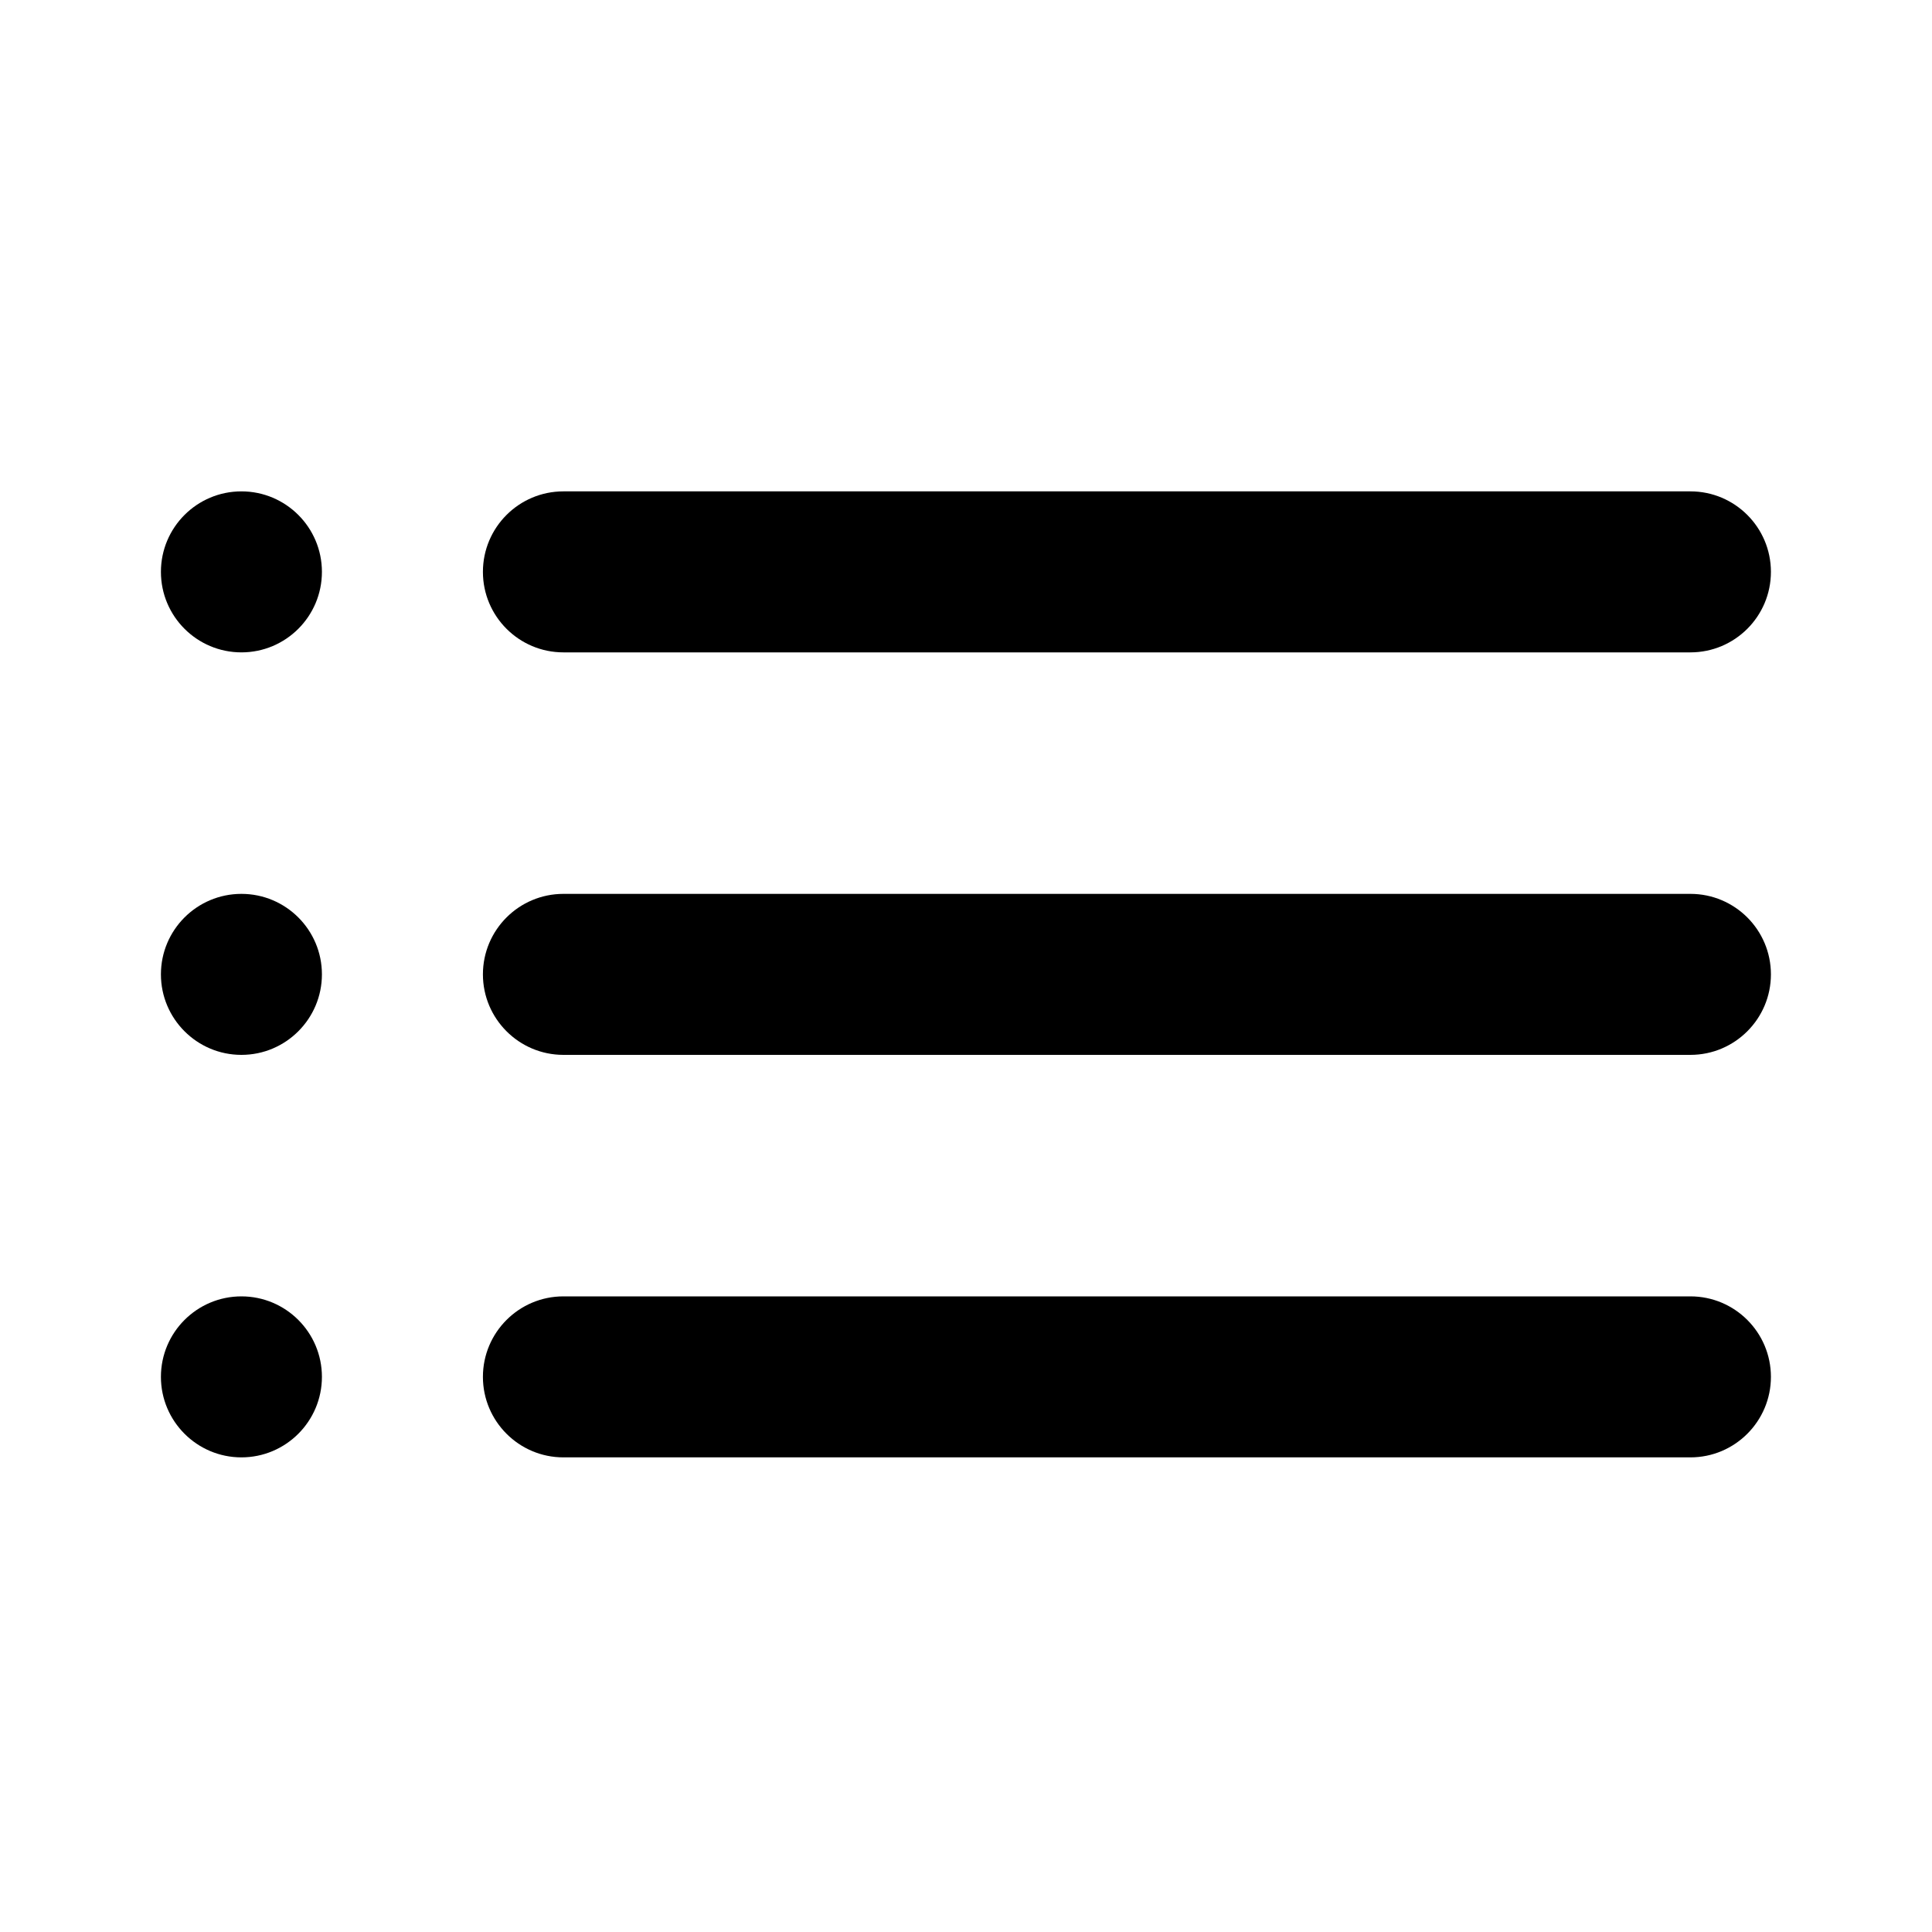
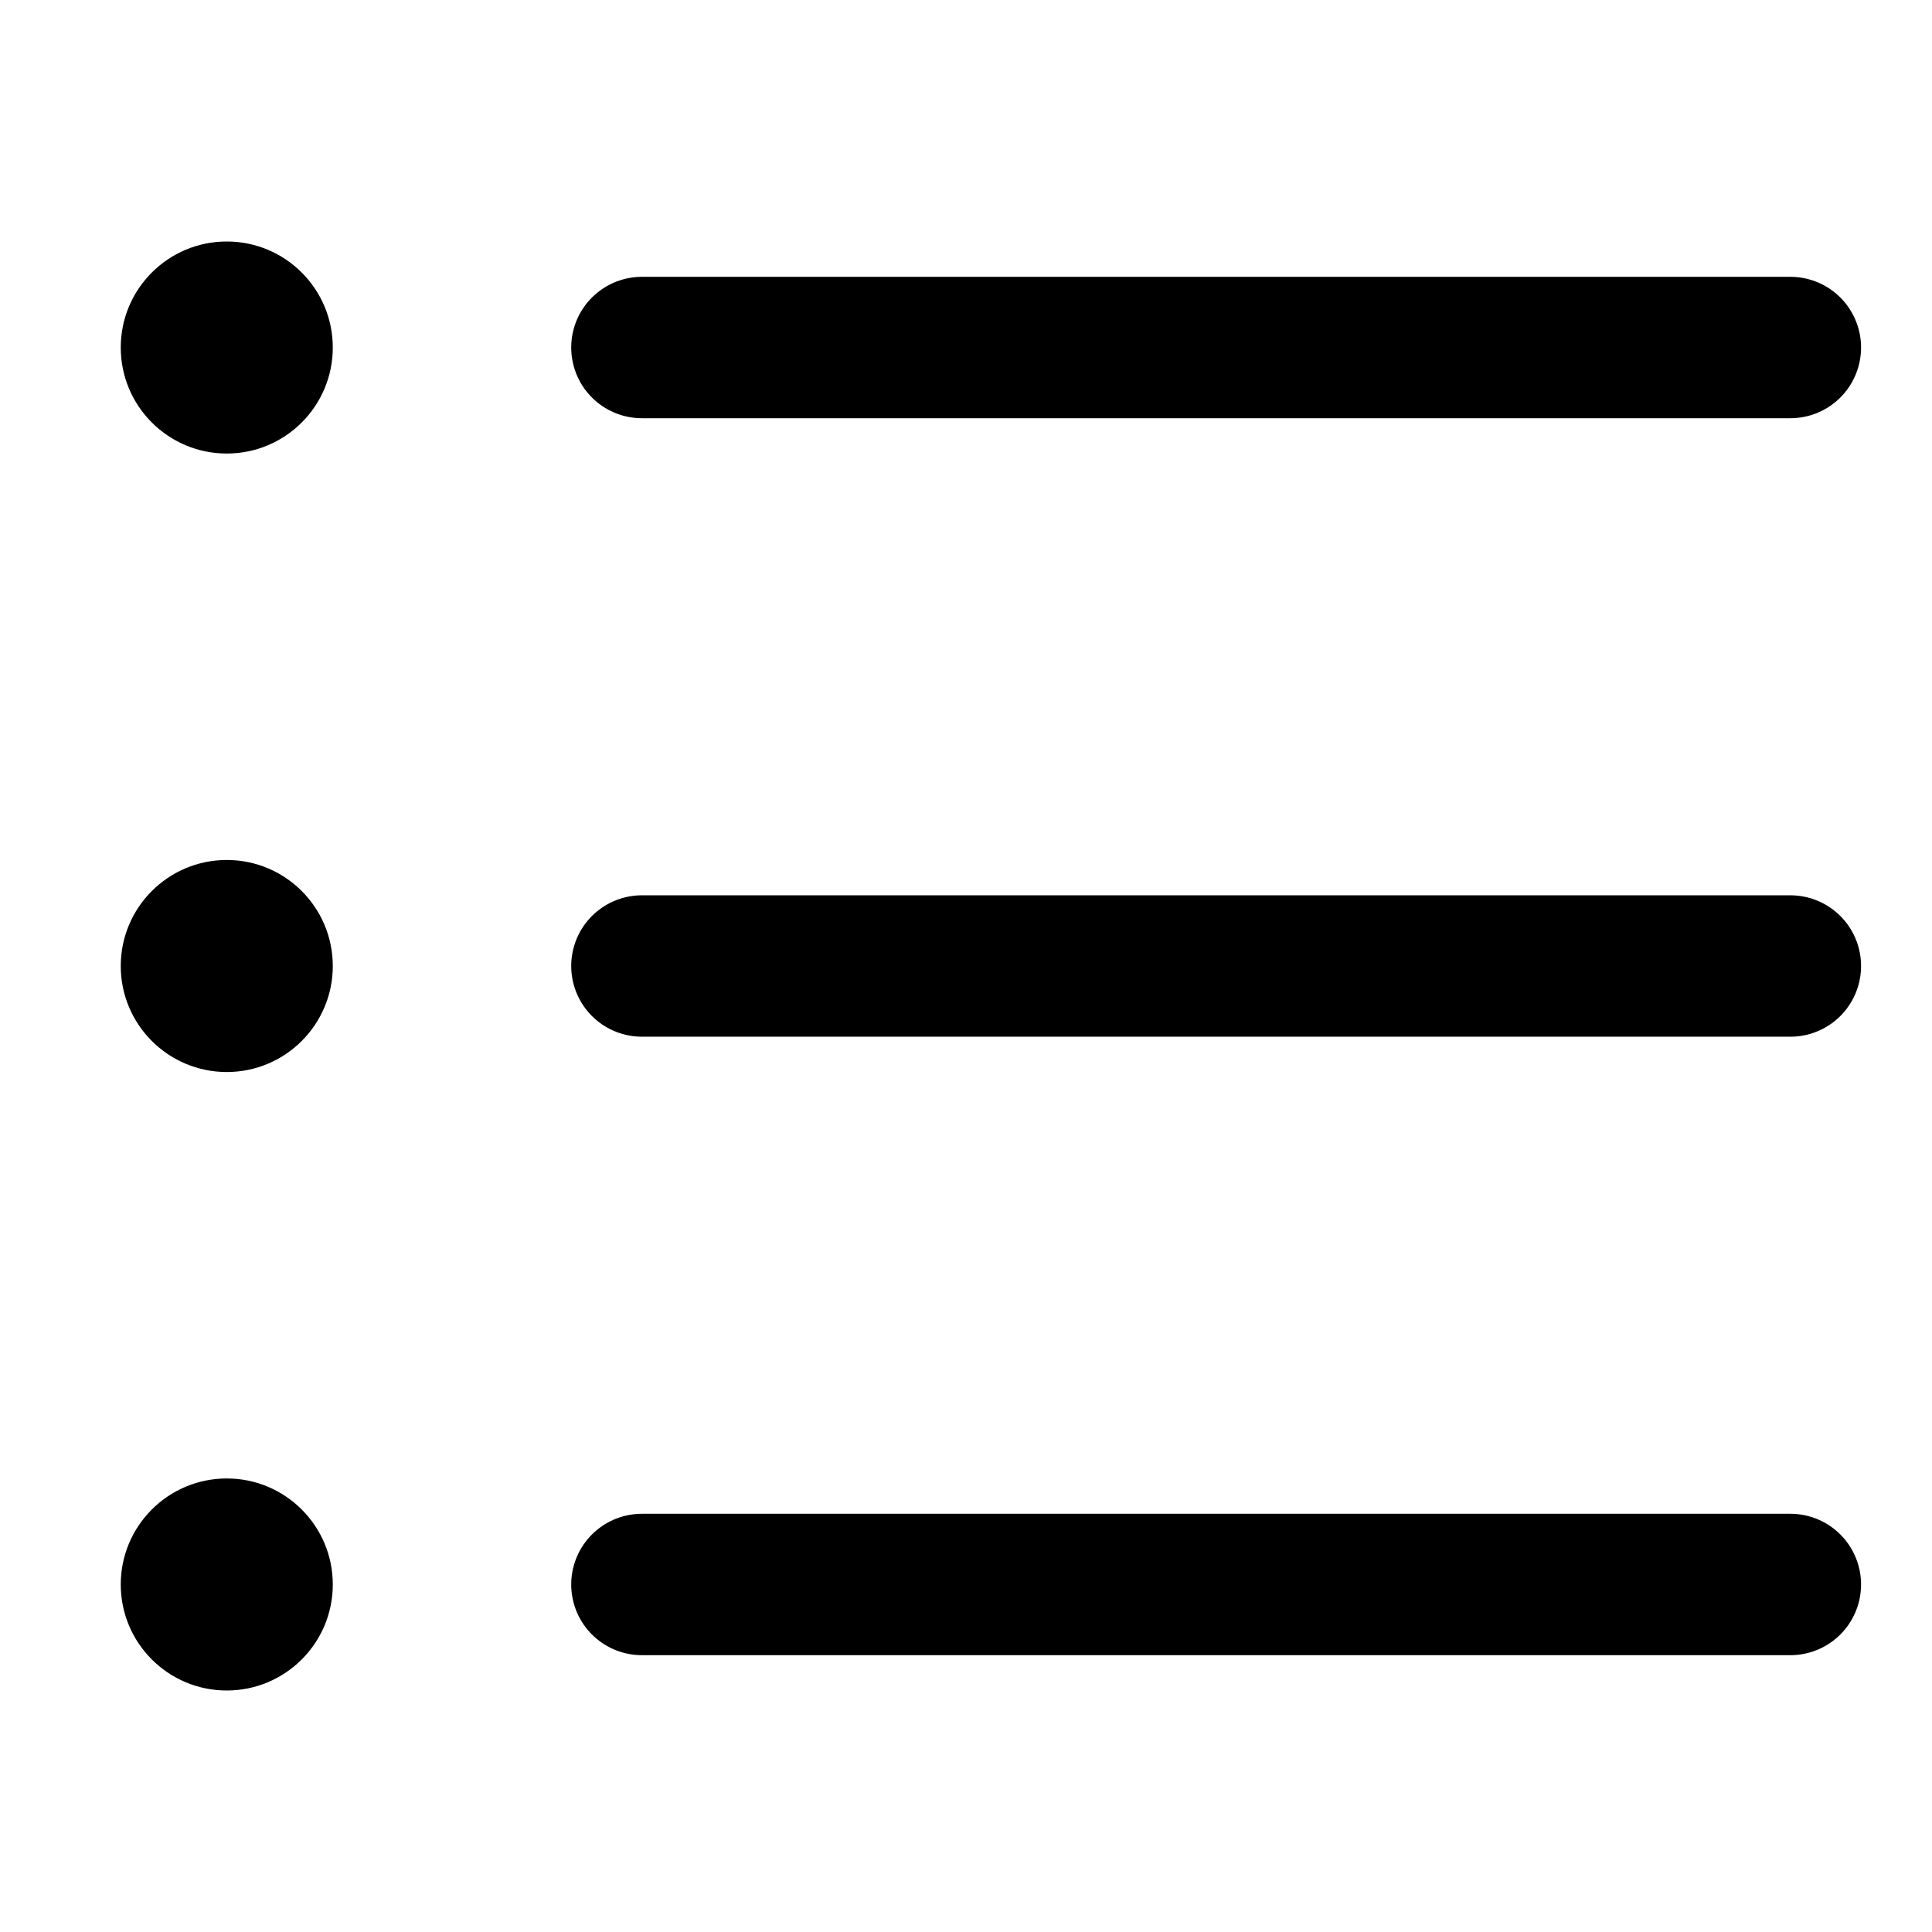
- <svg xmlns="http://www.w3.org/2000/svg" width="24" height="24" viewBox="0 0 24 24" fill="none">
-   <path d="M2.999 6.104C2.447 6.104 1.999 6.552 1.999 7.104C1.999 7.656 2.447 8.104 2.999 8.104C3.551 8.104 3.999 7.656 3.999 7.104C3.999 6.552 3.551 6.104 2.999 6.104ZM6.999 6.104C6.447 6.104 5.999 6.552 5.999 7.104C5.999 7.656 6.447 8.104 6.999 8.104H20.999C21.551 8.104 21.999 7.656 21.999 7.104C21.999 6.552 21.551 6.104 20.999 6.104H6.999ZM2.999 11.104C2.447 11.104 1.999 11.552 1.999 12.104C1.999 12.655 2.447 13.104 2.999 13.104C3.551 13.104 3.999 12.655 3.999 12.104C3.999 11.552 3.551 11.104 2.999 11.104ZM6.999 11.104C6.447 11.104 5.999 11.552 5.999 12.104C5.999 12.655 6.447 13.104 6.999 13.104H20.999C21.551 13.104 21.999 12.655 21.999 12.104C21.999 11.552 21.551 11.104 20.999 11.104H6.999ZM2.999 16.104C2.447 16.104 1.999 16.552 1.999 17.104C1.999 17.655 2.447 18.104 2.999 18.104C3.551 18.104 3.999 17.655 3.999 17.104C3.999 16.552 3.551 16.104 2.999 16.104ZM6.999 16.104C6.447 16.104 5.999 16.552 5.999 17.104C5.999 17.655 6.447 18.104 6.999 18.104H20.999C21.551 18.104 21.999 17.655 21.999 17.104C21.999 16.552 21.551 16.104 20.999 16.104H6.999Z" fill="currentColor" />
+ <svg xmlns="http://www.w3.org/2000/svg" width="16" height="16" viewBox="0 0 16 16" fill="none">
+   <circle cx="1.878" cy="2.878" r="0.878" fill="currentColor" />
+   <path d="M5.316 2.878H14.827" stroke="currentColor" stroke-width="1.171" stroke-linecap="round" stroke-linejoin="round" />
+   <circle cx="1.878" cy="8" r="0.878" fill="currentColor" />
+   <path d="M5.316 8H14.827" stroke="currentColor" stroke-width="1.171" stroke-linecap="round" stroke-linejoin="round" />
+   <circle cx="1.878" cy="13.122" r="0.878" fill="currentColor" />
+   <path d="M5.316 13.122H14.827" stroke="currentColor" stroke-width="1.171" stroke-linecap="round" stroke-linejoin="round" />
</svg>
